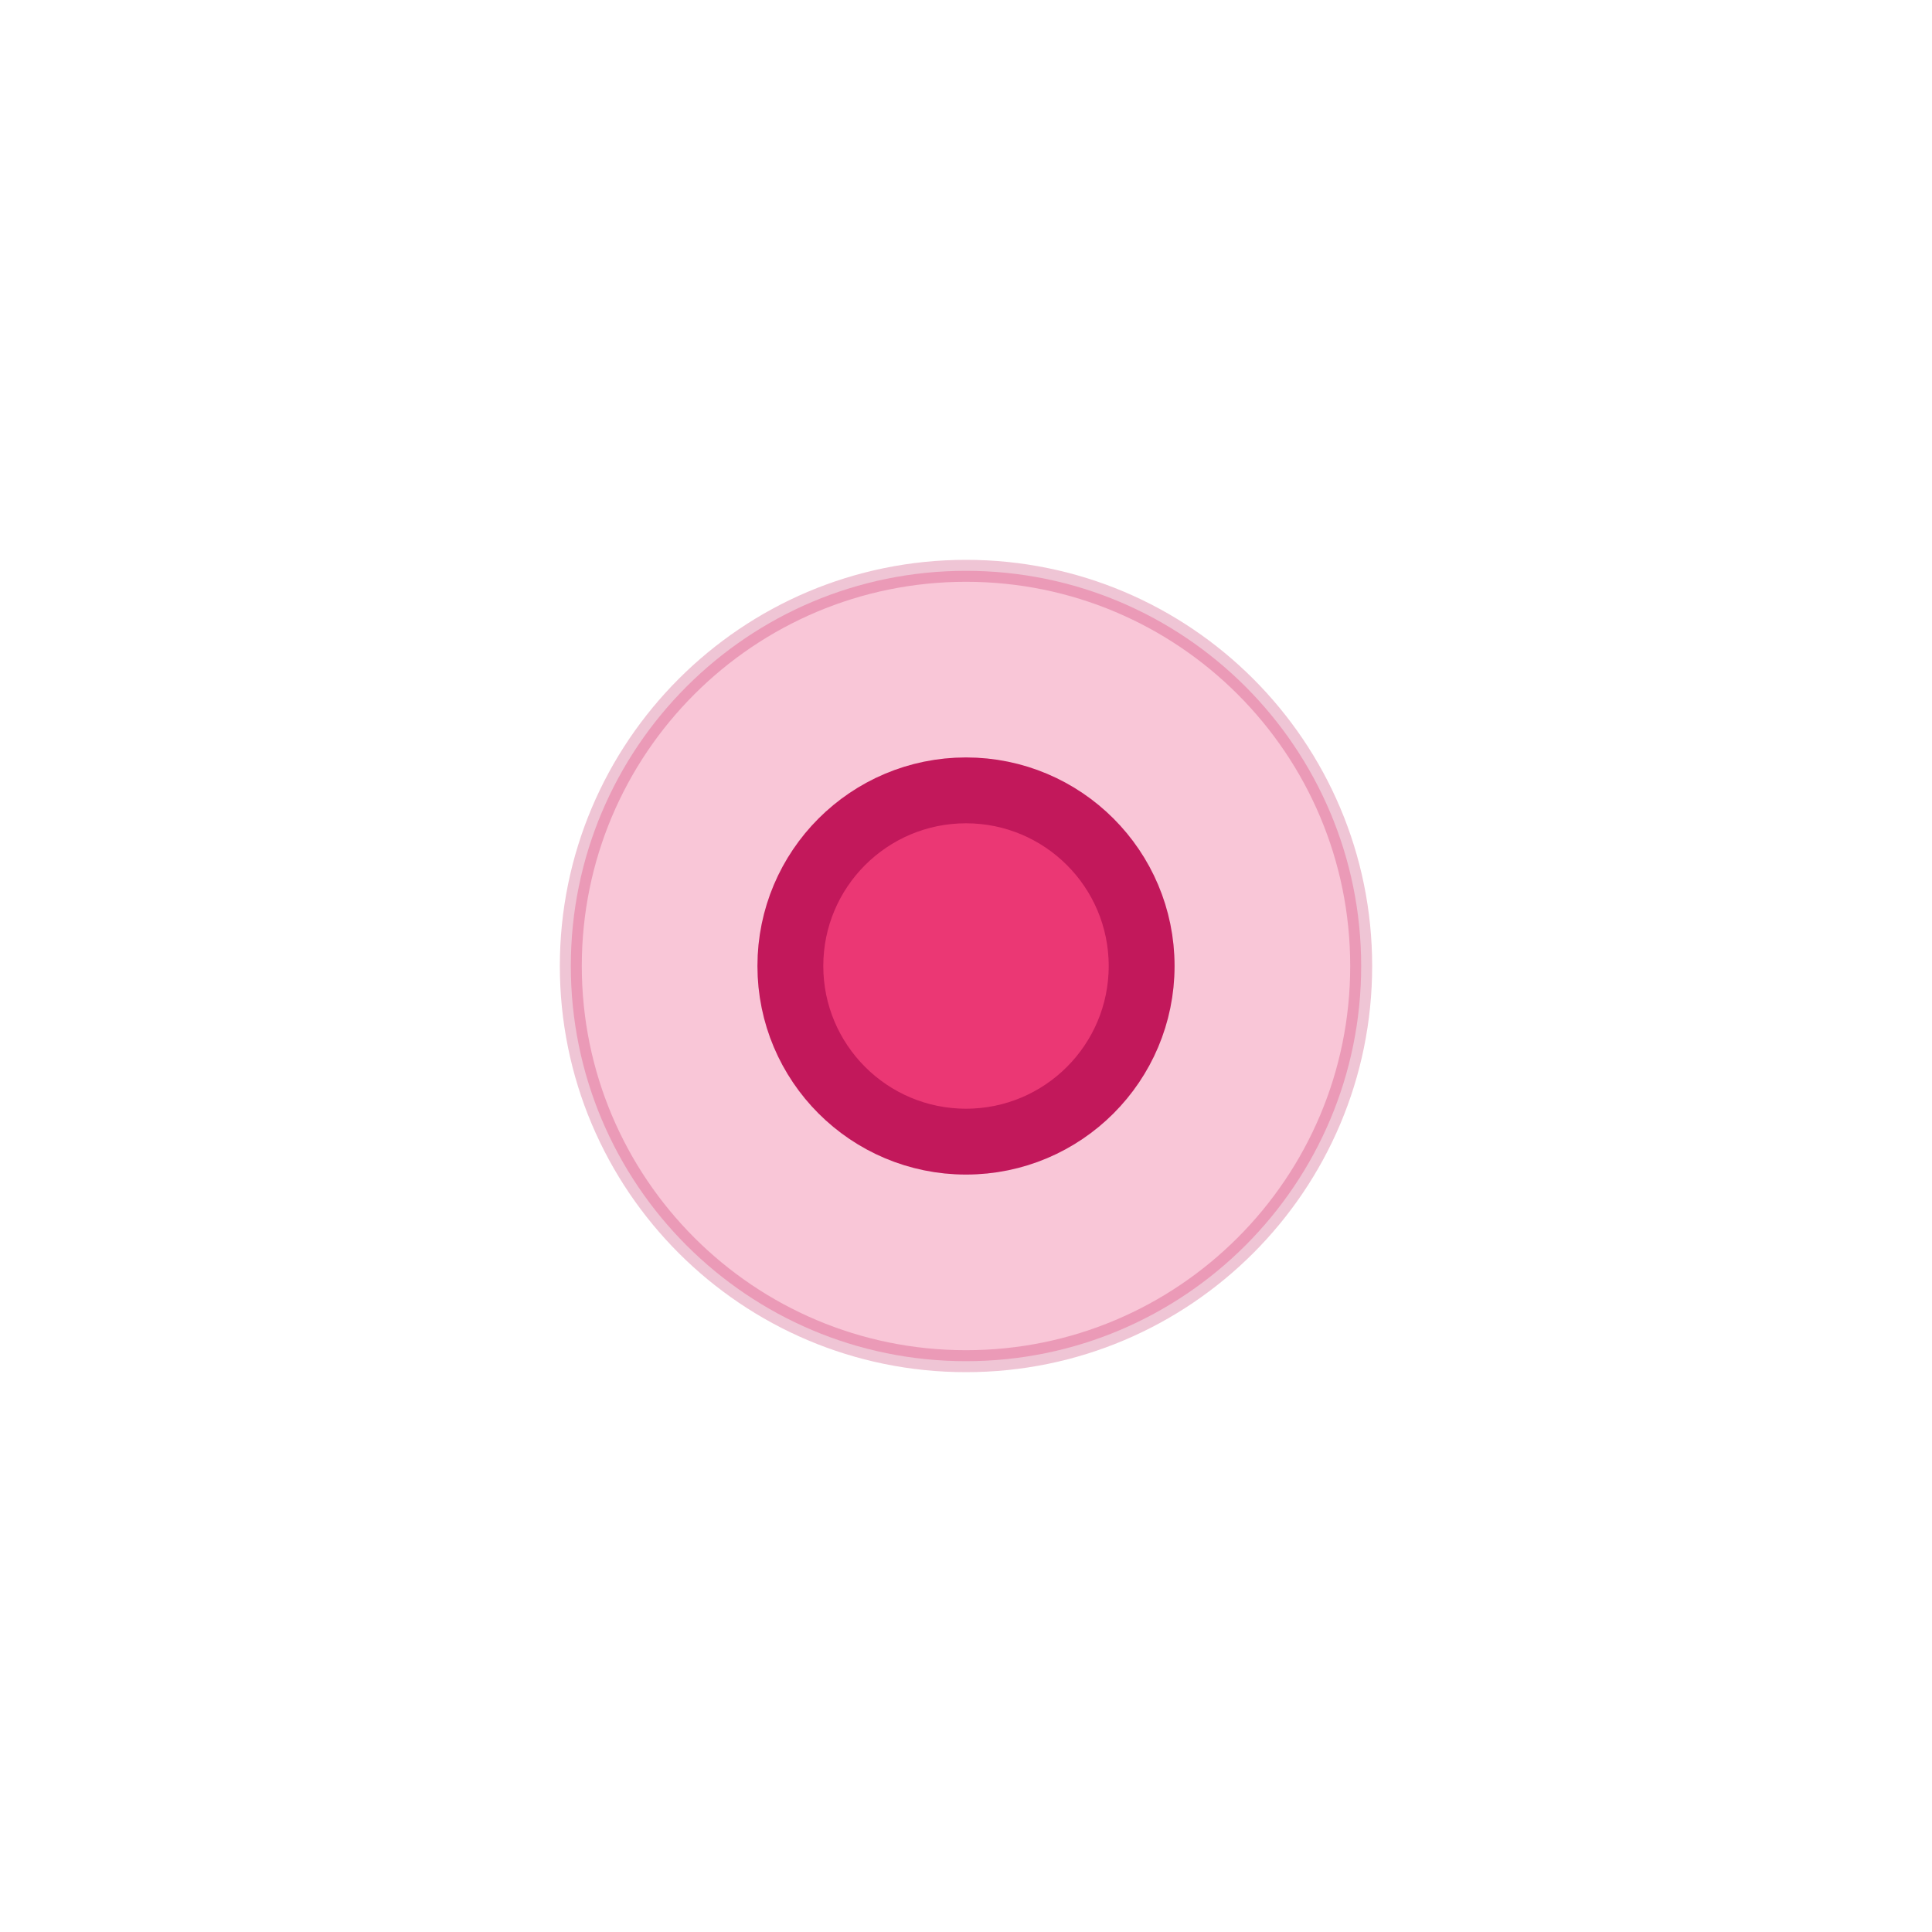
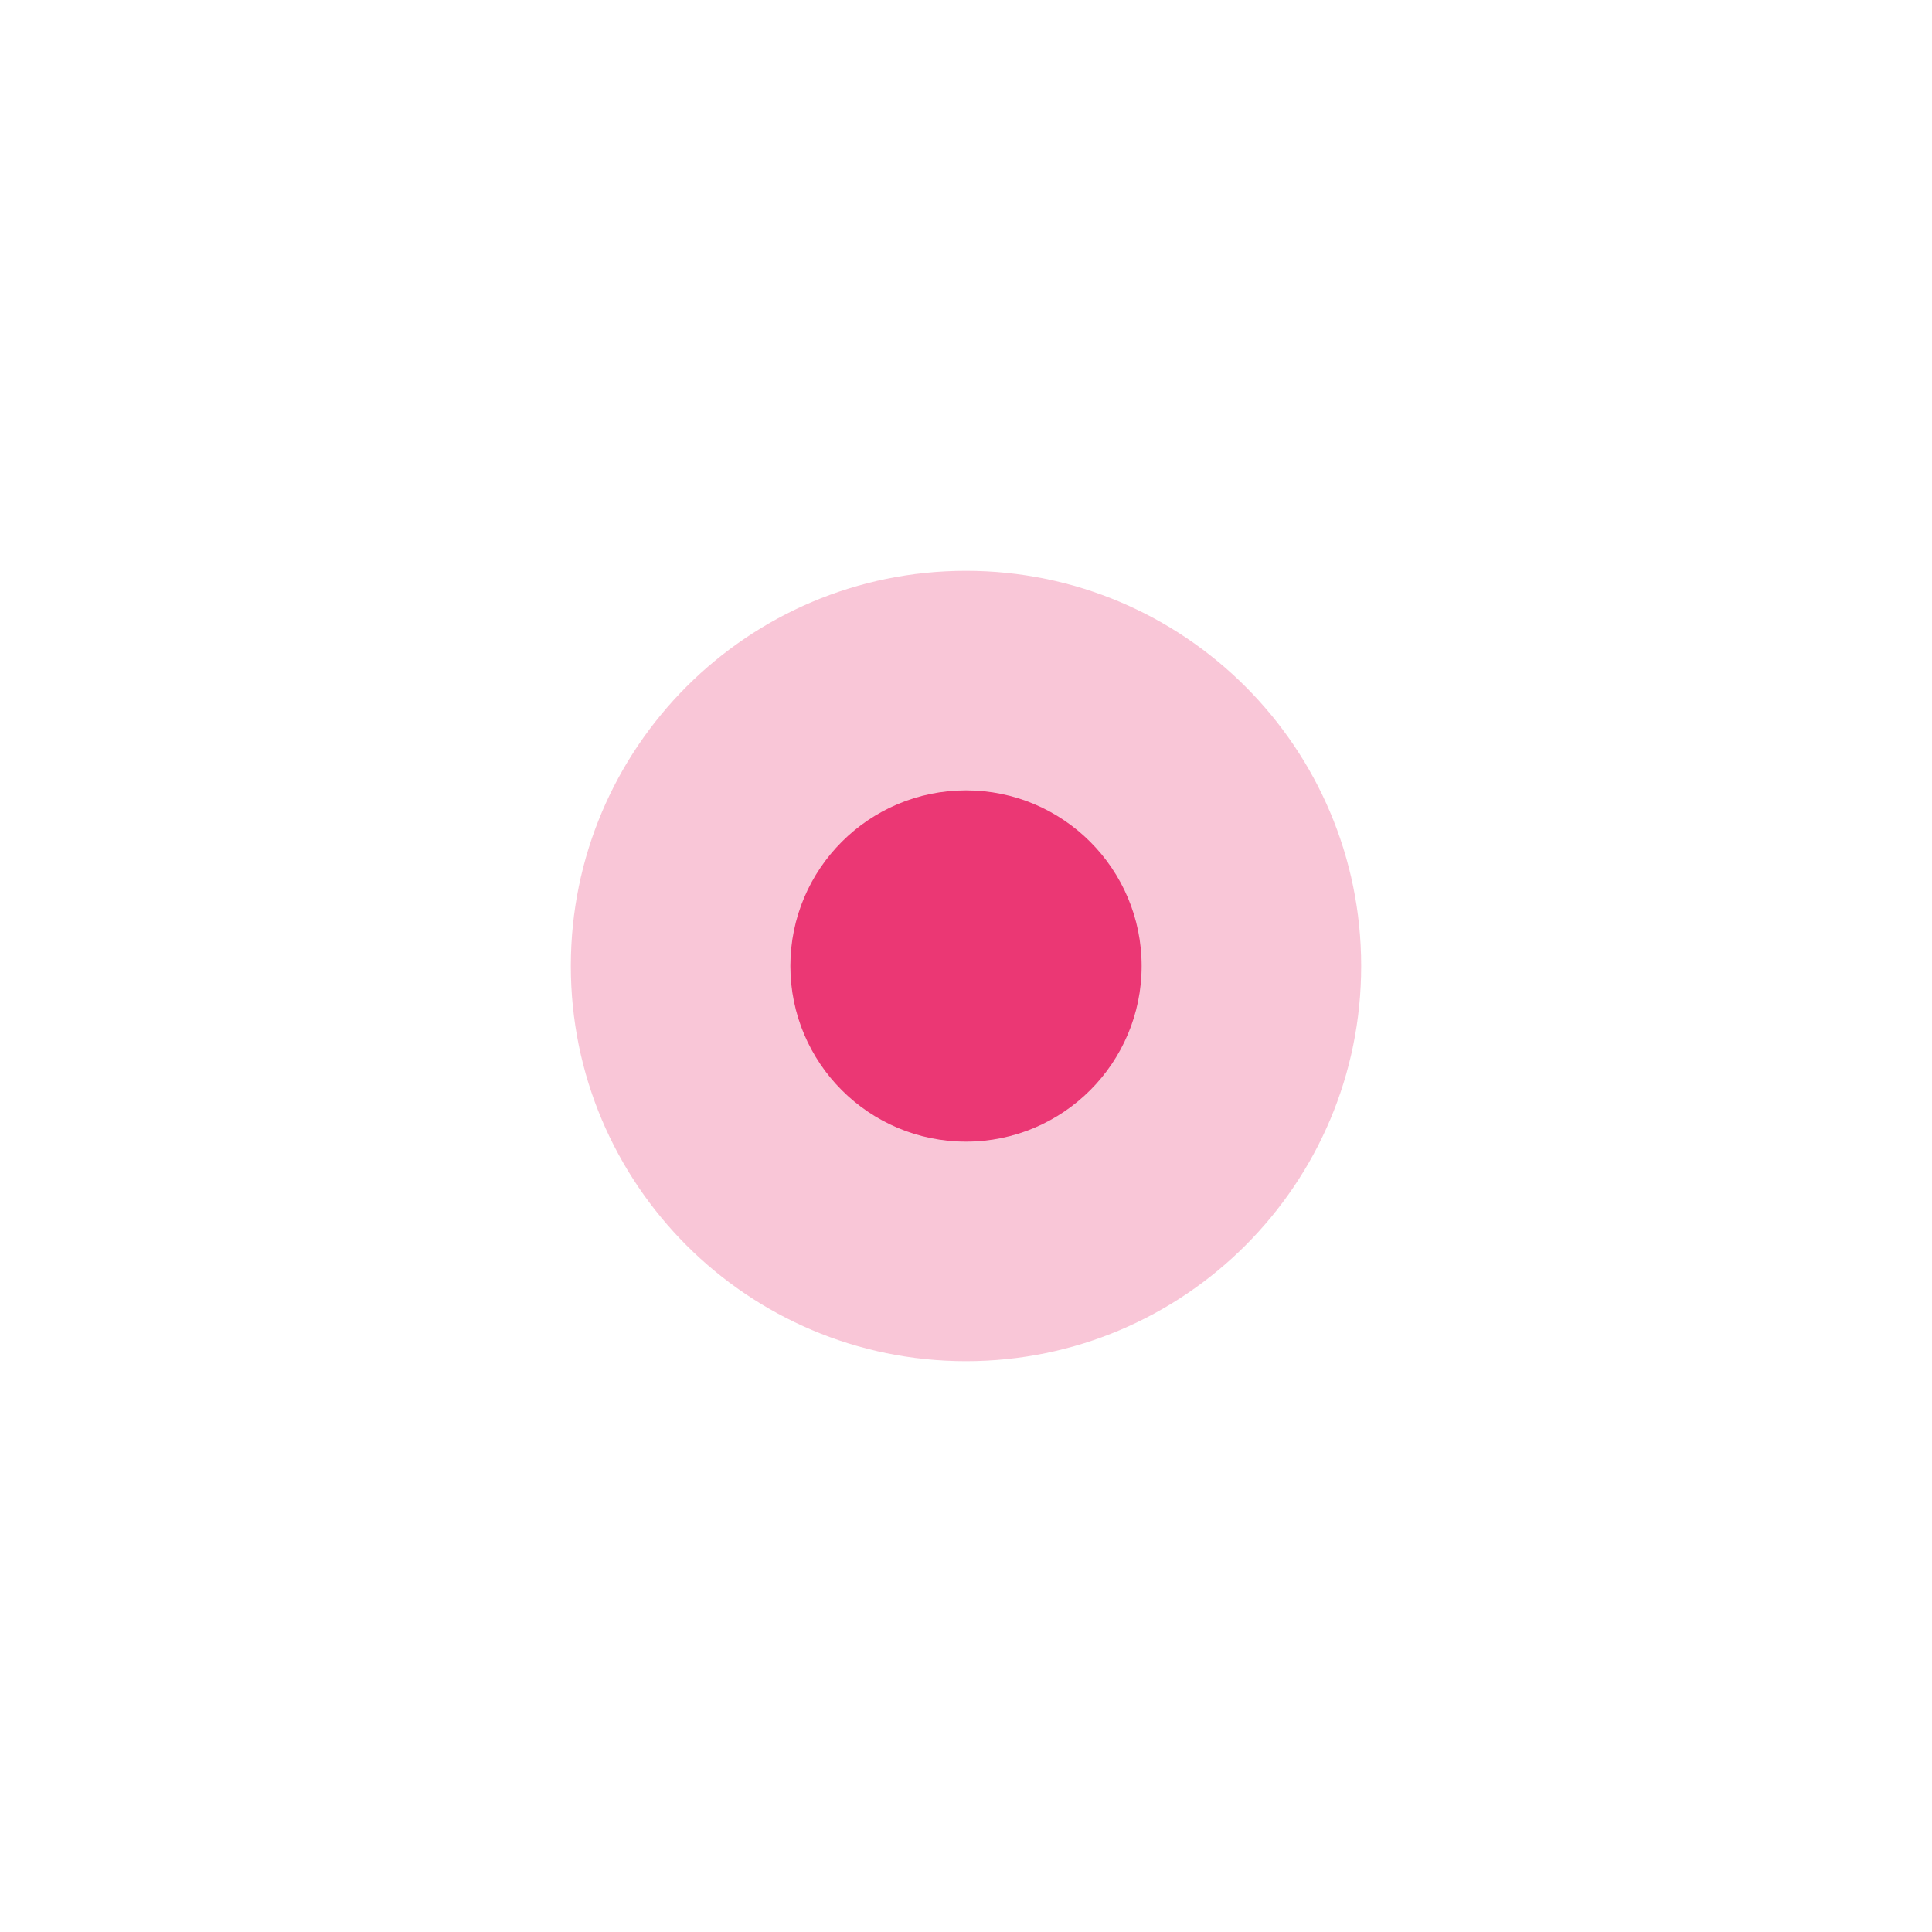
<svg xmlns="http://www.w3.org/2000/svg" width="24" height="24" viewBox="0 0 44 44">
-   <g fill="#E91E63" stroke="#C2185B" fill-opacity="0.85" stroke-width="1.5">
-     <circle cx="22" cy="22" r="9" fill-opacity="0.25" stroke-width="0.5" stroke-opacity="0.25" />
+   <g fill="#E91E63" stroke="#C2185B" fill-opacity="0.85" stroke-width="0">
+     <circle cx="22" cy="22" r="9" fill-opacity="0.25" stroke-width="0" stroke-opacity="0.25" />
    <circle cx="22" cy="22" r="4">
            
        </circle>
  </g>
</svg>
